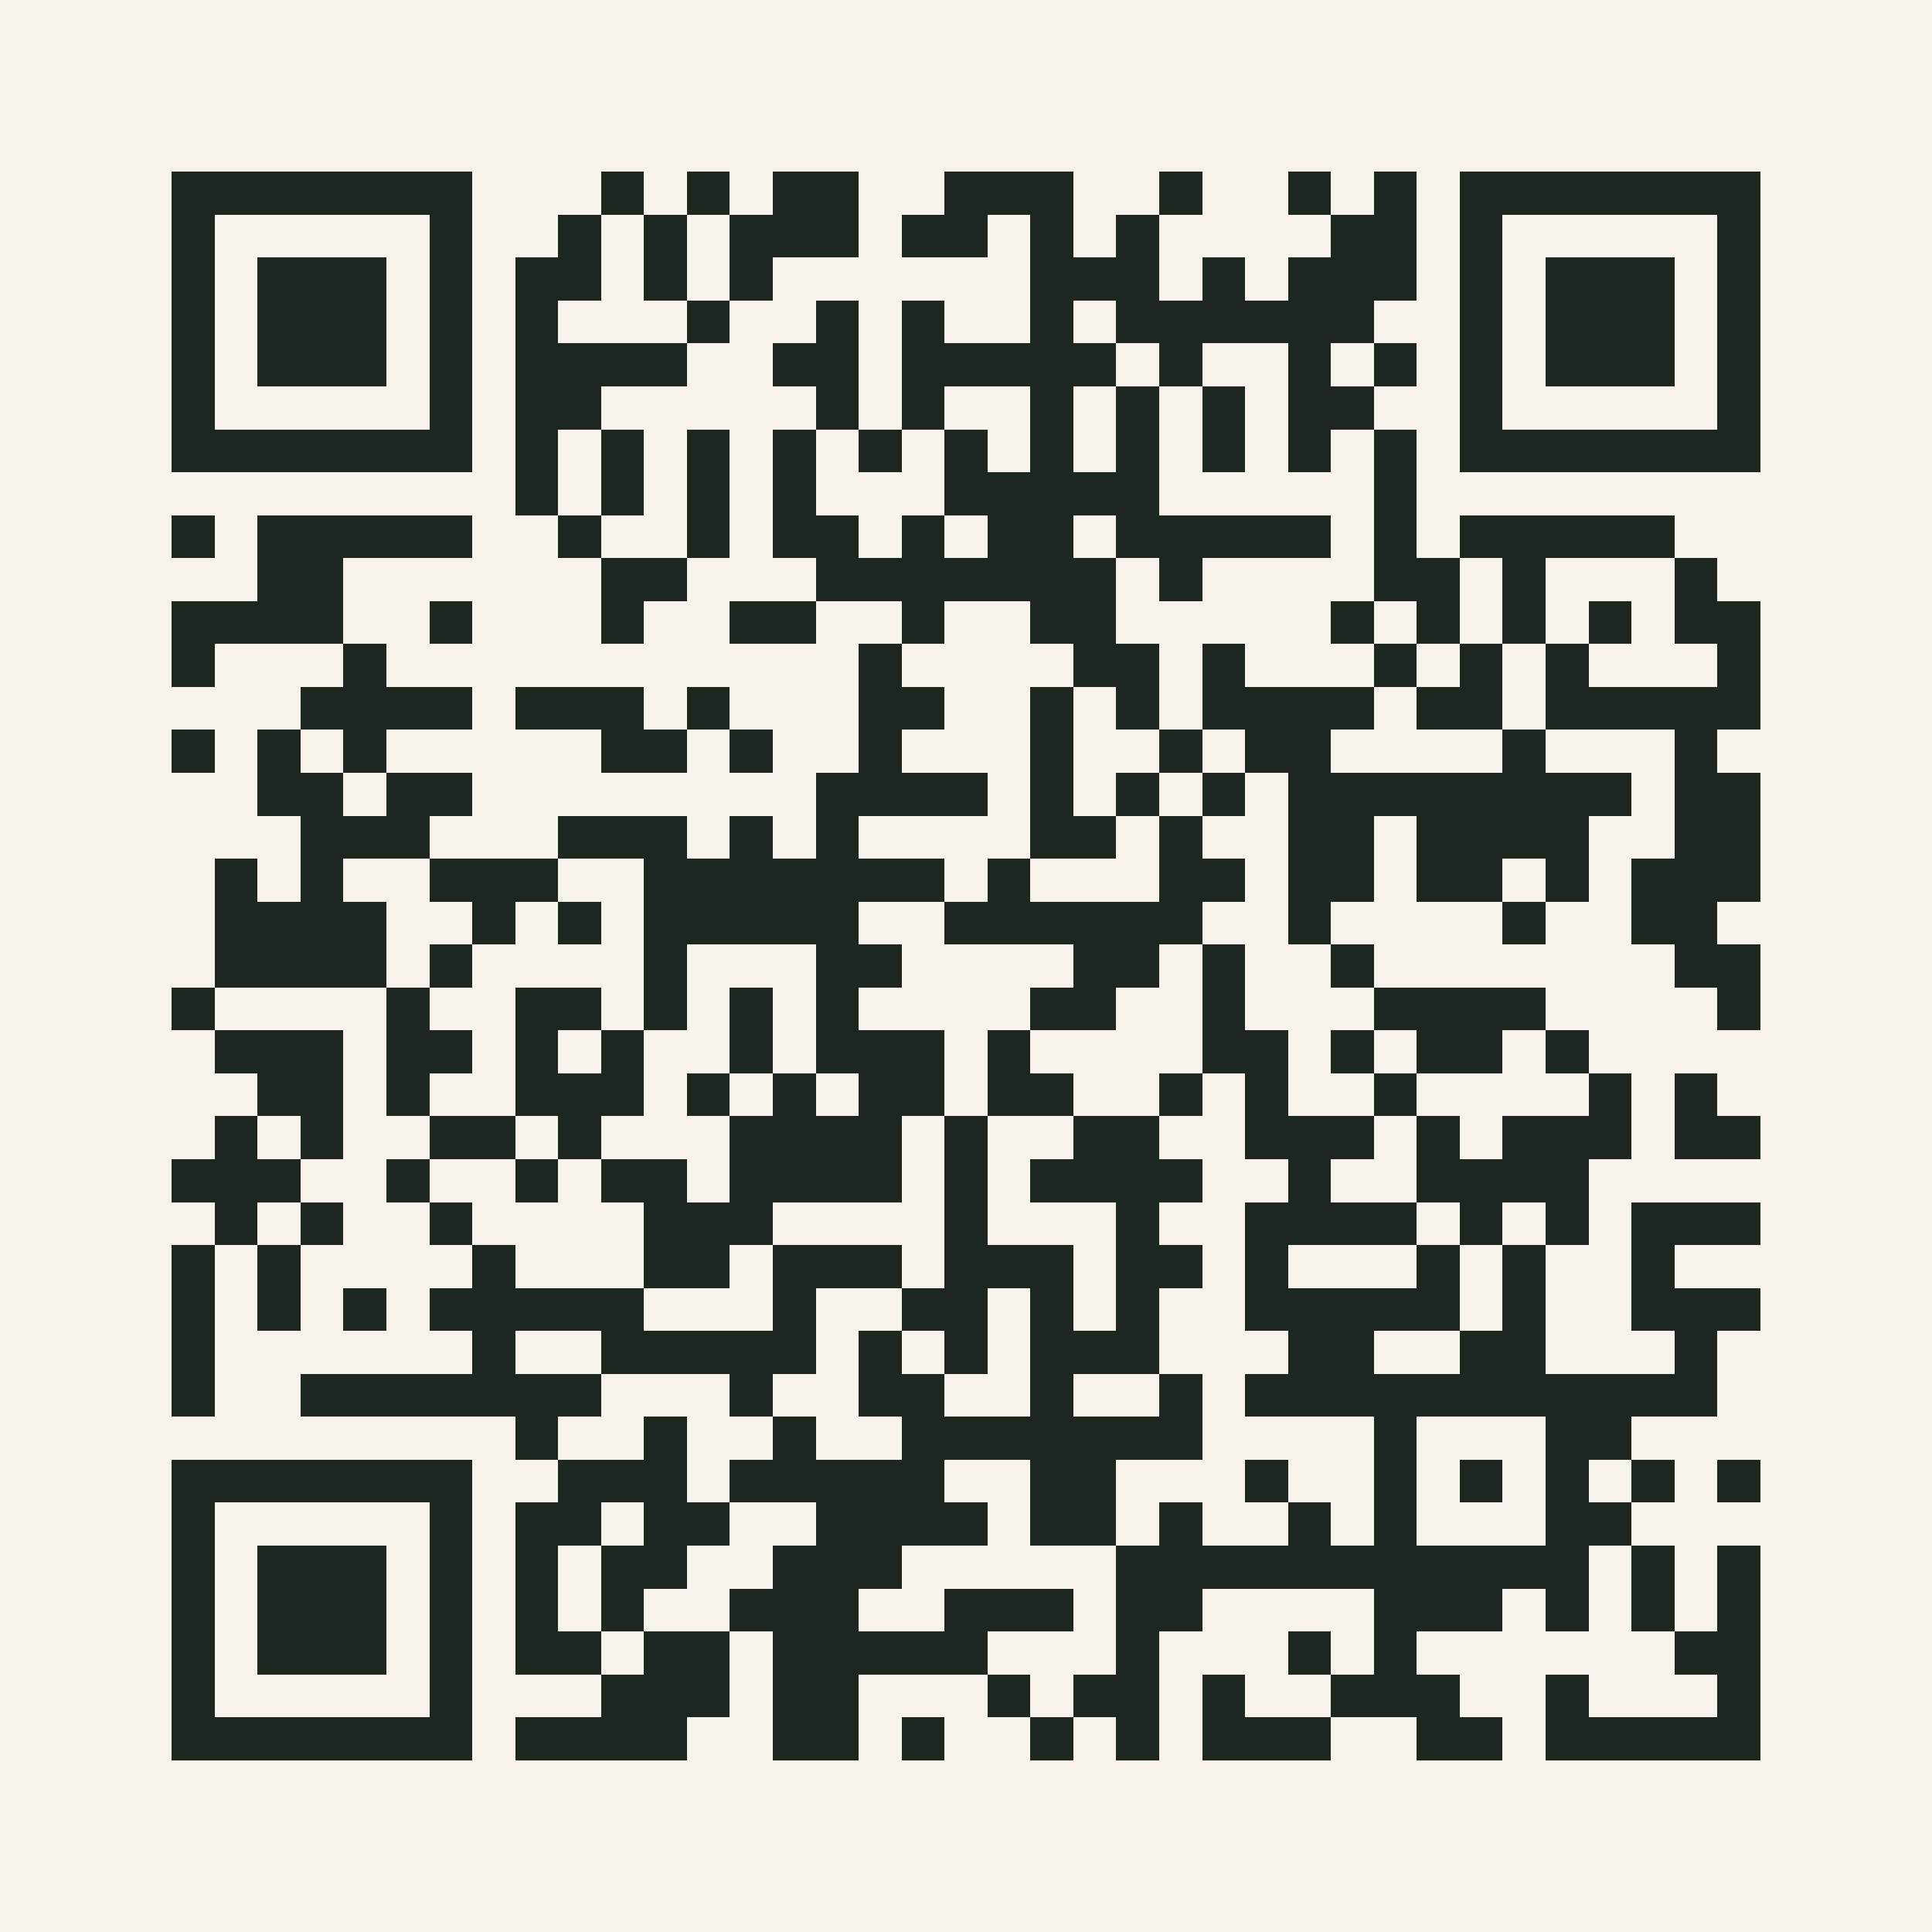
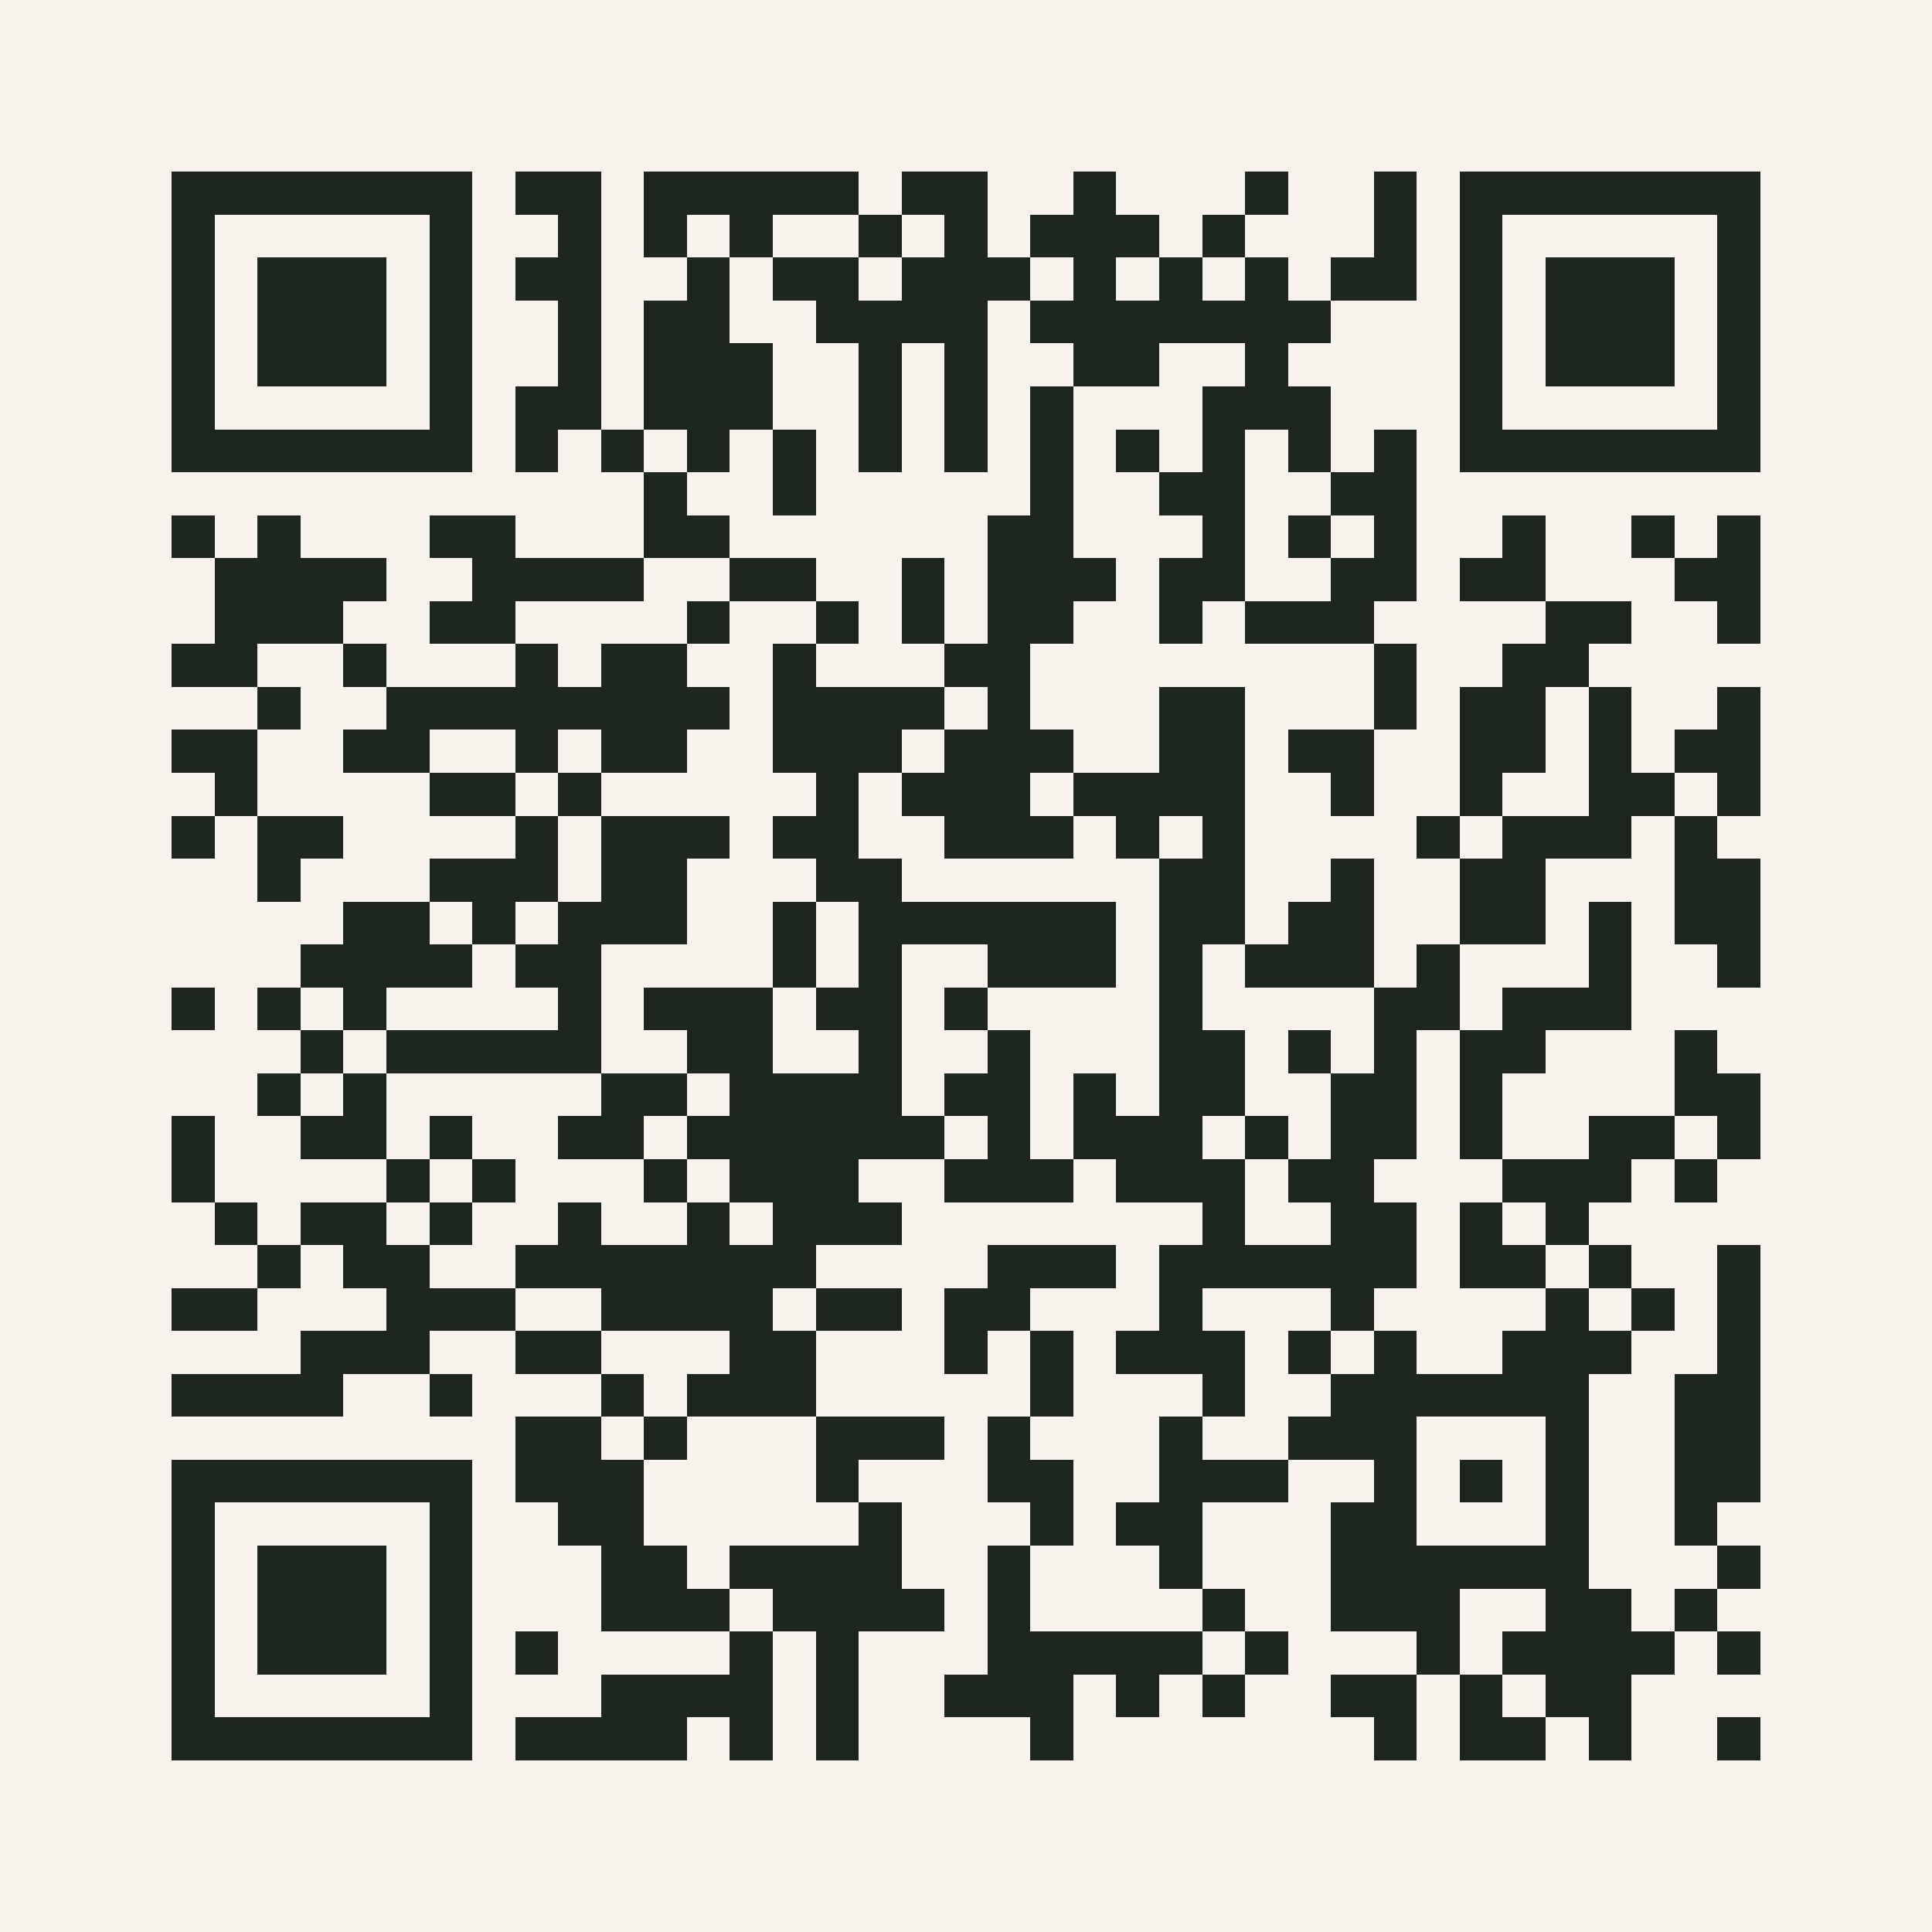
<svg xmlns="http://www.w3.org/2000/svg" width="360" height="360" viewBox="0 0 45 45" shape-rendering="crispEdges">
-   <path fill="#F7F3EC" d="M0 0h45v45H0z" />
-   <path stroke="#1E2620" d="M4 4.5h7m3 0h1m1 0h1m1 0h2m2 0h3m2 0h1m2 0h1m1 0h1m1 0h7M4 5.5h1m5 0h1m2 0h1m1 0h1m1 0h3m1 0h2m1 0h1m1 0h1m4 0h2m1 0h1m5 0h1M4 6.5h1m1 0h3m1 0h1m1 0h2m1 0h1m1 0h1m6 0h3m1 0h1m1 0h3m1 0h1m1 0h3m1 0h1M4 7.5h1m1 0h3m1 0h1m1 0h1m3 0h1m2 0h1m1 0h1m2 0h1m1 0h6m2 0h1m1 0h3m1 0h1M4 8.5h1m1 0h3m1 0h1m1 0h4m2 0h2m1 0h5m1 0h1m2 0h1m1 0h1m1 0h1m1 0h3m1 0h1M4 9.5h1m5 0h1m1 0h2m5 0h1m1 0h1m2 0h1m1 0h1m1 0h1m1 0h2m2 0h1m5 0h1M4 10.5h7m1 0h1m1 0h1m1 0h1m1 0h1m1 0h1m1 0h1m1 0h1m1 0h1m1 0h1m1 0h1m1 0h1m1 0h7M12 11.5h1m1 0h1m1 0h1m1 0h1m3 0h5m5 0h1M4 12.5h1m1 0h5m2 0h1m2 0h1m1 0h2m1 0h1m1 0h2m1 0h5m1 0h1m1 0h5M6 13.5h2m6 0h2m3 0h7m1 0h1m4 0h2m1 0h1m3 0h1M4 14.5h4m2 0h1m3 0h1m2 0h2m2 0h1m2 0h2m5 0h1m1 0h1m1 0h1m1 0h1m1 0h2M4 15.5h1m3 0h1m11 0h1m4 0h2m1 0h1m3 0h1m1 0h1m1 0h1m3 0h1M7 16.5h4m1 0h3m1 0h1m3 0h2m2 0h1m1 0h1m1 0h4m1 0h2m1 0h5M4 17.5h1m1 0h1m1 0h1m5 0h2m1 0h1m2 0h1m3 0h1m2 0h1m1 0h2m4 0h1m3 0h1M6 18.5h2m1 0h2m8 0h4m1 0h1m1 0h1m1 0h1m1 0h8m1 0h2M7 19.5h3m3 0h3m1 0h1m1 0h1m4 0h2m1 0h1m2 0h2m1 0h4m2 0h2M5 20.5h1m1 0h1m2 0h3m2 0h7m1 0h1m3 0h2m1 0h2m1 0h2m1 0h1m1 0h3M5 21.5h4m2 0h1m1 0h1m1 0h5m2 0h6m2 0h1m4 0h1m2 0h2M5 22.5h4m1 0h1m4 0h1m3 0h2m4 0h2m1 0h1m2 0h1m7 0h2M4 23.5h1m4 0h1m2 0h2m1 0h1m1 0h1m1 0h1m4 0h2m2 0h1m3 0h4m4 0h1M5 24.5h3m1 0h2m1 0h1m1 0h1m2 0h1m1 0h3m1 0h1m4 0h2m1 0h1m1 0h2m1 0h1M6 25.5h2m1 0h1m2 0h3m1 0h1m1 0h1m1 0h2m1 0h2m2 0h1m1 0h1m2 0h1m4 0h1m1 0h1M5 26.5h1m1 0h1m2 0h2m1 0h1m3 0h4m1 0h1m2 0h2m2 0h3m1 0h1m1 0h3m1 0h2M4 27.5h3m2 0h1m2 0h1m1 0h2m1 0h4m1 0h1m1 0h4m2 0h1m2 0h4M5 28.5h1m1 0h1m2 0h1m4 0h3m4 0h1m3 0h1m2 0h4m1 0h1m1 0h1m1 0h3M4 29.5h1m1 0h1m4 0h1m3 0h2m1 0h3m1 0h3m1 0h2m1 0h1m3 0h1m1 0h1m2 0h1M4 30.5h1m1 0h1m1 0h1m1 0h5m3 0h1m2 0h2m1 0h1m1 0h1m2 0h5m1 0h1m2 0h3M4 31.5h1m6 0h1m2 0h5m1 0h1m1 0h1m1 0h3m3 0h2m2 0h2m3 0h1M4 32.5h1m2 0h7m3 0h1m2 0h2m2 0h1m2 0h1m1 0h11M12 33.5h1m2 0h1m2 0h1m2 0h7m4 0h1m3 0h2M4 34.5h7m2 0h3m1 0h5m2 0h2m3 0h1m2 0h1m1 0h1m1 0h1m1 0h1m1 0h1M4 35.5h1m5 0h1m1 0h2m1 0h2m2 0h4m1 0h2m1 0h1m2 0h1m1 0h1m3 0h2M4 36.5h1m1 0h3m1 0h1m1 0h1m1 0h2m2 0h3m5 0h11m1 0h1m1 0h1M4 37.5h1m1 0h3m1 0h1m1 0h1m1 0h1m2 0h3m2 0h3m1 0h2m4 0h3m1 0h1m1 0h1m1 0h1M4 38.5h1m1 0h3m1 0h1m1 0h2m1 0h2m1 0h5m3 0h1m3 0h1m1 0h1m6 0h2M4 39.5h1m5 0h1m3 0h3m1 0h2m3 0h1m1 0h2m1 0h1m2 0h3m2 0h1m3 0h1M4 40.5h7m1 0h4m2 0h2m1 0h1m2 0h1m1 0h1m1 0h3m2 0h2m1 0h5" />
+   <rect width="45" height="45" fill="#F7F3EC" />
+   <path fill="#1E2620" d="M4,4h1v1h-1zM5,4h1v1h-1zM6,4h1v1h-1zM7,4h1v1h-1zM8,4h1v1h-1zM9,4h1v1h-1zM10,4h1v1h-1zM12,4h1v1h-1zM13,4h1v1h-1zM15,4h1v1h-1zM16,4h1v1h-1zM17,4h1v1h-1zM18,4h1v1h-1zM19,4h1v1h-1zM21,4h1v1h-1zM22,4h1v1h-1zM25,4h1v1h-1zM29,4h1v1h-1zM32,4h1v1h-1zM34,4h1v1h-1zM35,4h1v1h-1zM36,4h1v1h-1zM37,4h1v1h-1zM38,4h1v1h-1zM39,4h1v1h-1zM40,4h1v1h-1zM4,5h1v1h-1zM10,5h1v1h-1zM13,5h1v1h-1zM15,5h1v1h-1zM17,5h1v1h-1zM20,5h1v1h-1zM22,5h1v1h-1zM24,5h1v1h-1zM25,5h1v1h-1zM26,5h1v1h-1zM28,5h1v1h-1zM32,5h1v1h-1zM34,5h1v1h-1zM40,5h1v1h-1zM4,6h1v1h-1zM6,6h1v1h-1zM7,6h1v1h-1zM8,6h1v1h-1zM10,6h1v1h-1zM12,6h1v1h-1zM13,6h1v1h-1zM16,6h1v1h-1zM18,6h1v1h-1zM19,6h1v1h-1zM21,6h1v1h-1zM22,6h1v1h-1zM23,6h1v1h-1zM25,6h1v1h-1zM27,6h1v1h-1zM29,6h1v1h-1zM31,6h1v1h-1zM32,6h1v1h-1zM34,6h1v1h-1zM36,6h1v1h-1zM37,6h1v1h-1zM38,6h1v1h-1zM40,6h1v1h-1zM4,7h1v1h-1zM6,7h1v1h-1zM7,7h1v1h-1zM8,7h1v1h-1zM10,7h1v1h-1zM13,7h1v1h-1zM15,7h1v1h-1zM16,7h1v1h-1zM19,7h1v1h-1zM20,7h1v1h-1zM21,7h1v1h-1zM22,7h1v1h-1zM24,7h1v1h-1zM25,7h1v1h-1zM26,7h1v1h-1zM27,7h1v1h-1zM28,7h1v1h-1zM29,7h1v1h-1zM30,7h1v1h-1zM34,7h1v1h-1zM36,7h1v1h-1zM37,7h1v1h-1zM38,7h1v1h-1zM40,7h1v1h-1zM4,8h1v1h-1zM6,8h1v1h-1zM7,8h1v1h-1zM8,8h1v1h-1zM10,8h1v1h-1zM13,8h1v1h-1zM15,8h1v1h-1zM16,8h1v1h-1zM17,8h1v1h-1zM20,8h1v1h-1zM22,8h1v1h-1zM25,8h1v1h-1zM26,8h1v1h-1zM29,8h1v1h-1zM34,8h1v1h-1zM36,8h1v1h-1zM37,8h1v1h-1zM38,8h1v1h-1zM40,8h1v1h-1zM4,9h1v1h-1zM10,9h1v1h-1zM12,9h1v1h-1zM13,9h1v1h-1zM15,9h1v1h-1zM16,9h1v1h-1zM17,9h1v1h-1zM20,9h1v1h-1zM22,9h1v1h-1zM24,9h1v1h-1zM28,9h1v1h-1zM29,9h1v1h-1zM30,9h1v1h-1zM34,9h1v1h-1zM40,9h1v1h-1zM4,10h1v1h-1zM5,10h1v1h-1zM6,10h1v1h-1zM7,10h1v1h-1zM8,10h1v1h-1zM9,10h1v1h-1zM10,10h1v1h-1zM12,10h1v1h-1zM14,10h1v1h-1zM16,10h1v1h-1zM18,10h1v1h-1zM20,10h1v1h-1zM22,10h1v1h-1zM24,10h1v1h-1zM26,10h1v1h-1zM28,10h1v1h-1zM30,10h1v1h-1zM32,10h1v1h-1zM34,10h1v1h-1zM35,10h1v1h-1zM36,10h1v1h-1zM37,10h1v1h-1zM38,10h1v1h-1zM39,10h1v1h-1zM40,10h1v1h-1zM15,11h1v1h-1zM18,11h1v1h-1zM24,11h1v1h-1zM27,11h1v1h-1zM28,11h1v1h-1zM31,11h1v1h-1zM32,11h1v1h-1zM4,12h1v1h-1zM6,12h1v1h-1zM10,12h1v1h-1zM11,12h1v1h-1zM15,12h1v1h-1zM16,12h1v1h-1zM23,12h1v1h-1zM24,12h1v1h-1zM28,12h1v1h-1zM30,12h1v1h-1zM32,12h1v1h-1zM35,12h1v1h-1zM38,12h1v1h-1zM40,12h1v1h-1zM5,13h1v1h-1zM6,13h1v1h-1zM7,13h1v1h-1zM8,13h1v1h-1zM11,13h1v1h-1zM12,13h1v1h-1zM13,13h1v1h-1zM14,13h1v1h-1zM17,13h1v1h-1zM18,13h1v1h-1zM21,13h1v1h-1zM23,13h1v1h-1zM24,13h1v1h-1zM25,13h1v1h-1zM27,13h1v1h-1zM28,13h1v1h-1zM31,13h1v1h-1zM32,13h1v1h-1zM34,13h1v1h-1zM35,13h1v1h-1zM39,13h1v1h-1zM40,13h1v1h-1zM5,14h1v1h-1zM6,14h1v1h-1zM7,14h1v1h-1zM10,14h1v1h-1zM11,14h1v1h-1zM16,14h1v1h-1zM19,14h1v1h-1zM21,14h1v1h-1zM23,14h1v1h-1zM24,14h1v1h-1zM27,14h1v1h-1zM29,14h1v1h-1zM30,14h1v1h-1zM31,14h1v1h-1zM36,14h1v1h-1zM37,14h1v1h-1zM40,14h1v1h-1zM4,15h1v1h-1zM5,15h1v1h-1zM8,15h1v1h-1zM12,15h1v1h-1zM14,15h1v1h-1zM15,15h1v1h-1zM18,15h1v1h-1zM22,15h1v1h-1zM23,15h1v1h-1zM32,15h1v1h-1zM35,15h1v1h-1zM36,15h1v1h-1zM6,16h1v1h-1zM9,16h1v1h-1zM10,16h1v1h-1zM11,16h1v1h-1zM12,16h1v1h-1zM13,16h1v1h-1zM14,16h1v1h-1zM15,16h1v1h-1zM16,16h1v1h-1zM18,16h1v1h-1zM19,16h1v1h-1zM20,16h1v1h-1zM21,16h1v1h-1zM23,16h1v1h-1zM27,16h1v1h-1zM28,16h1v1h-1zM32,16h1v1h-1zM34,16h1v1h-1zM35,16h1v1h-1zM37,16h1v1h-1zM40,16h1v1h-1zM4,17h1v1h-1zM5,17h1v1h-1zM8,17h1v1h-1zM9,17h1v1h-1zM12,17h1v1h-1zM14,17h1v1h-1zM15,17h1v1h-1zM18,17h1v1h-1zM19,17h1v1h-1zM20,17h1v1h-1zM22,17h1v1h-1zM23,17h1v1h-1zM24,17h1v1h-1zM27,17h1v1h-1zM28,17h1v1h-1zM30,17h1v1h-1zM31,17h1v1h-1zM34,17h1v1h-1zM35,17h1v1h-1zM37,17h1v1h-1zM39,17h1v1h-1zM40,17h1v1h-1zM5,18h1v1h-1zM10,18h1v1h-1zM11,18h1v1h-1zM13,18h1v1h-1zM19,18h1v1h-1zM21,18h1v1h-1zM22,18h1v1h-1zM23,18h1v1h-1zM25,18h1v1h-1zM26,18h1v1h-1zM27,18h1v1h-1zM28,18h1v1h-1zM31,18h1v1h-1zM34,18h1v1h-1zM37,18h1v1h-1zM38,18h1v1h-1zM40,18h1v1h-1zM4,19h1v1h-1zM6,19h1v1h-1zM7,19h1v1h-1zM12,19h1v1h-1zM14,19h1v1h-1zM15,19h1v1h-1zM16,19h1v1h-1zM18,19h1v1h-1zM19,19h1v1h-1zM22,19h1v1h-1zM23,19h1v1h-1zM24,19h1v1h-1zM26,19h1v1h-1zM28,19h1v1h-1zM33,19h1v1h-1zM35,19h1v1h-1zM36,19h1v1h-1zM37,19h1v1h-1zM39,19h1v1h-1zM6,20h1v1h-1zM10,20h1v1h-1zM11,20h1v1h-1zM12,20h1v1h-1zM14,20h1v1h-1zM15,20h1v1h-1zM19,20h1v1h-1zM20,20h1v1h-1zM27,20h1v1h-1zM28,20h1v1h-1zM31,20h1v1h-1zM34,20h1v1h-1zM35,20h1v1h-1zM39,20h1v1h-1zM40,20h1v1h-1zM8,21h1v1h-1zM9,21h1v1h-1zM11,21h1v1h-1zM13,21h1v1h-1zM14,21h1v1h-1zM15,21h1v1h-1zM18,21h1v1h-1zM20,21h1v1h-1zM21,21h1v1h-1zM22,21h1v1h-1zM23,21h1v1h-1zM24,21h1v1h-1zM25,21h1v1h-1zM27,21h1v1h-1zM28,21h1v1h-1zM30,21h1v1h-1zM31,21h1v1h-1zM34,21h1v1h-1zM35,21h1v1h-1zM37,21h1v1h-1zM39,21h1v1h-1zM40,21h1v1h-1zM7,22h1v1h-1zM8,22h1v1h-1zM9,22h1v1h-1zM10,22h1v1h-1zM12,22h1v1h-1zM13,22h1v1h-1zM18,22h1v1h-1zM20,22h1v1h-1zM23,22h1v1h-1zM24,22h1v1h-1zM25,22h1v1h-1zM27,22h1v1h-1zM29,22h1v1h-1zM30,22h1v1h-1zM31,22h1v1h-1zM33,22h1v1h-1zM37,22h1v1h-1zM40,22h1v1h-1zM4,23h1v1h-1zM6,23h1v1h-1zM8,23h1v1h-1zM13,23h1v1h-1zM15,23h1v1h-1zM16,23h1v1h-1zM17,23h1v1h-1zM19,23h1v1h-1zM20,23h1v1h-1zM22,23h1v1h-1zM27,23h1v1h-1zM32,23h1v1h-1zM33,23h1v1h-1zM35,23h1v1h-1zM36,23h1v1h-1zM37,23h1v1h-1zM7,24h1v1h-1zM9,24h1v1h-1zM10,24h1v1h-1zM11,24h1v1h-1zM12,24h1v1h-1zM13,24h1v1h-1zM16,24h1v1h-1zM17,24h1v1h-1zM20,24h1v1h-1zM23,24h1v1h-1zM27,24h1v1h-1zM28,24h1v1h-1zM30,24h1v1h-1zM32,24h1v1h-1zM34,24h1v1h-1zM35,24h1v1h-1zM39,24h1v1h-1zM6,25h1v1h-1zM8,25h1v1h-1zM14,25h1v1h-1zM15,25h1v1h-1zM17,25h1v1h-1zM18,25h1v1h-1zM19,25h1v1h-1zM20,25h1v1h-1zM22,25h1v1h-1zM23,25h1v1h-1zM25,25h1v1h-1zM27,25h1v1h-1zM28,25h1v1h-1zM31,25h1v1h-1zM32,25h1v1h-1zM34,25h1v1h-1zM39,25h1v1h-1zM40,25h1v1h-1zM4,26h1v1h-1zM7,26h1v1h-1zM8,26h1v1h-1zM10,26h1v1h-1zM13,26h1v1h-1zM14,26h1v1h-1zM16,26h1v1h-1zM17,26h1v1h-1zM18,26h1v1h-1zM19,26h1v1h-1zM20,26h1v1h-1zM21,26h1v1h-1zM23,26h1v1h-1zM25,26h1v1h-1zM26,26h1v1h-1zM27,26h1v1h-1zM29,26h1v1h-1zM31,26h1v1h-1zM32,26h1v1h-1zM34,26h1v1h-1zM37,26h1v1h-1zM38,26h1v1h-1zM40,26h1v1h-1zM4,27h1v1h-1zM9,27h1v1h-1zM11,27h1v1h-1zM15,27h1v1h-1zM17,27h1v1h-1zM18,27h1v1h-1zM19,27h1v1h-1zM22,27h1v1h-1zM23,27h1v1h-1zM24,27h1v1h-1zM26,27h1v1h-1zM27,27h1v1h-1zM28,27h1v1h-1zM30,27h1v1h-1zM31,27h1v1h-1zM35,27h1v1h-1zM36,27h1v1h-1zM37,27h1v1h-1zM39,27h1v1h-1zM5,28h1v1h-1zM7,28h1v1h-1zM8,28h1v1h-1zM10,28h1v1h-1zM13,28h1v1h-1zM16,28h1v1h-1zM18,28h1v1h-1zM19,28h1v1h-1zM20,28h1v1h-1zM28,28h1v1h-1zM31,28h1v1h-1zM32,28h1v1h-1zM34,28h1v1h-1zM36,28h1v1h-1zM6,29h1v1h-1zM8,29h1v1h-1zM9,29h1v1h-1zM12,29h1v1h-1zM13,29h1v1h-1zM14,29h1v1h-1zM15,29h1v1h-1zM16,29h1v1h-1zM17,29h1v1h-1zM18,29h1v1h-1zM23,29h1v1h-1zM24,29h1v1h-1zM25,29h1v1h-1zM27,29h1v1h-1zM28,29h1v1h-1zM29,29h1v1h-1zM30,29h1v1h-1zM31,29h1v1h-1zM32,29h1v1h-1zM34,29h1v1h-1zM35,29h1v1h-1zM37,29h1v1h-1zM40,29h1v1h-1zM4,30h1v1h-1zM5,30h1v1h-1zM9,30h1v1h-1zM10,30h1v1h-1zM11,30h1v1h-1zM14,30h1v1h-1zM15,30h1v1h-1zM16,30h1v1h-1zM17,30h1v1h-1zM19,30h1v1h-1zM20,30h1v1h-1zM22,30h1v1h-1zM23,30h1v1h-1zM27,30h1v1h-1zM31,30h1v1h-1zM36,30h1v1h-1zM38,30h1v1h-1zM40,30h1v1h-1zM7,31h1v1h-1zM8,31h1v1h-1zM9,31h1v1h-1zM12,31h1v1h-1zM13,31h1v1h-1zM17,31h1v1h-1zM18,31h1v1h-1zM22,31h1v1h-1zM24,31h1v1h-1zM26,31h1v1h-1zM27,31h1v1h-1zM28,31h1v1h-1zM30,31h1v1h-1zM32,31h1v1h-1zM35,31h1v1h-1zM36,31h1v1h-1zM37,31h1v1h-1zM40,31h1v1h-1zM4,32h1v1h-1zM5,32h1v1h-1zM6,32h1v1h-1zM7,32h1v1h-1zM10,32h1v1h-1zM14,32h1v1h-1zM16,32h1v1h-1zM17,32h1v1h-1zM18,32h1v1h-1zM24,32h1v1h-1zM28,32h1v1h-1zM31,32h1v1h-1zM32,32h1v1h-1zM33,32h1v1h-1zM34,32h1v1h-1zM35,32h1v1h-1zM36,32h1v1h-1zM39,32h1v1h-1zM40,32h1v1h-1zM12,33h1v1h-1zM13,33h1v1h-1zM15,33h1v1h-1zM19,33h1v1h-1zM20,33h1v1h-1zM21,33h1v1h-1zM23,33h1v1h-1zM27,33h1v1h-1zM30,33h1v1h-1zM31,33h1v1h-1zM32,33h1v1h-1zM36,33h1v1h-1zM39,33h1v1h-1zM40,33h1v1h-1zM4,34h1v1h-1zM5,34h1v1h-1zM6,34h1v1h-1zM7,34h1v1h-1zM8,34h1v1h-1zM9,34h1v1h-1zM10,34h1v1h-1zM12,34h1v1h-1zM13,34h1v1h-1zM14,34h1v1h-1zM19,34h1v1h-1zM23,34h1v1h-1zM24,34h1v1h-1zM27,34h1v1h-1zM28,34h1v1h-1zM29,34h1v1h-1zM32,34h1v1h-1zM34,34h1v1h-1zM36,34h1v1h-1zM39,34h1v1h-1zM40,34h1v1h-1zM4,35h1v1h-1zM10,35h1v1h-1zM13,35h1v1h-1zM14,35h1v1h-1zM20,35h1v1h-1zM24,35h1v1h-1zM26,35h1v1h-1zM27,35h1v1h-1zM31,35h1v1h-1zM32,35h1v1h-1zM36,35h1v1h-1zM39,35h1v1h-1zM4,36h1v1h-1zM6,36h1v1h-1zM7,36h1v1h-1zM8,36h1v1h-1zM10,36h1v1h-1zM14,36h1v1h-1zM15,36h1v1h-1zM17,36h1v1h-1zM18,36h1v1h-1zM19,36h1v1h-1zM20,36h1v1h-1zM23,36h1v1h-1zM27,36h1v1h-1zM31,36h1v1h-1zM32,36h1v1h-1zM33,36h1v1h-1zM34,36h1v1h-1zM35,36h1v1h-1zM36,36h1v1h-1zM40,36h1v1h-1zM4,37h1v1h-1zM6,37h1v1h-1zM7,37h1v1h-1zM8,37h1v1h-1zM10,37h1v1h-1zM14,37h1v1h-1zM15,37h1v1h-1zM16,37h1v1h-1zM18,37h1v1h-1zM19,37h1v1h-1zM20,37h1v1h-1zM21,37h1v1h-1zM23,37h1v1h-1zM28,37h1v1h-1zM31,37h1v1h-1zM32,37h1v1h-1zM33,37h1v1h-1zM36,37h1v1h-1zM37,37h1v1h-1zM39,37h1v1h-1zM4,38h1v1h-1zM6,38h1v1h-1zM7,38h1v1h-1zM8,38h1v1h-1zM10,38h1v1h-1zM12,38h1v1h-1zM17,38h1v1h-1zM19,38h1v1h-1zM23,38h1v1h-1zM24,38h1v1h-1zM25,38h1v1h-1zM26,38h1v1h-1zM27,38h1v1h-1zM29,38h1v1h-1zM33,38h1v1h-1zM35,38h1v1h-1zM36,38h1v1h-1zM37,38h1v1h-1zM38,38h1v1h-1zM40,38h1v1h-1zM4,39h1v1h-1zM10,39h1v1h-1zM14,39h1v1h-1zM15,39h1v1h-1zM16,39h1v1h-1zM17,39h1v1h-1zM19,39h1v1h-1zM22,39h1v1h-1zM23,39h1v1h-1zM24,39h1v1h-1zM26,39h1v1h-1zM28,39h1v1h-1zM31,39h1v1h-1zM32,39h1v1h-1zM34,39h1v1h-1zM36,39h1v1h-1zM37,39h1v1h-1zM4,40h1v1h-1zM5,40h1v1h-1zM6,40h1v1h-1zM7,40h1v1h-1zM8,40h1v1h-1zM9,40h1v1h-1zM10,40h1v1h-1zM12,40h1v1h-1zM13,40h1v1h-1zM14,40h1v1h-1zM15,40h1v1h-1zM17,40h1v1h-1zM19,40h1v1h-1zM24,40h1v1h-1zM32,40h1v1h-1zM34,40h1v1h-1zM35,40h1v1h-1zM37,40h1v1h-1zM40,40h1v1h-1z" />
</svg>
